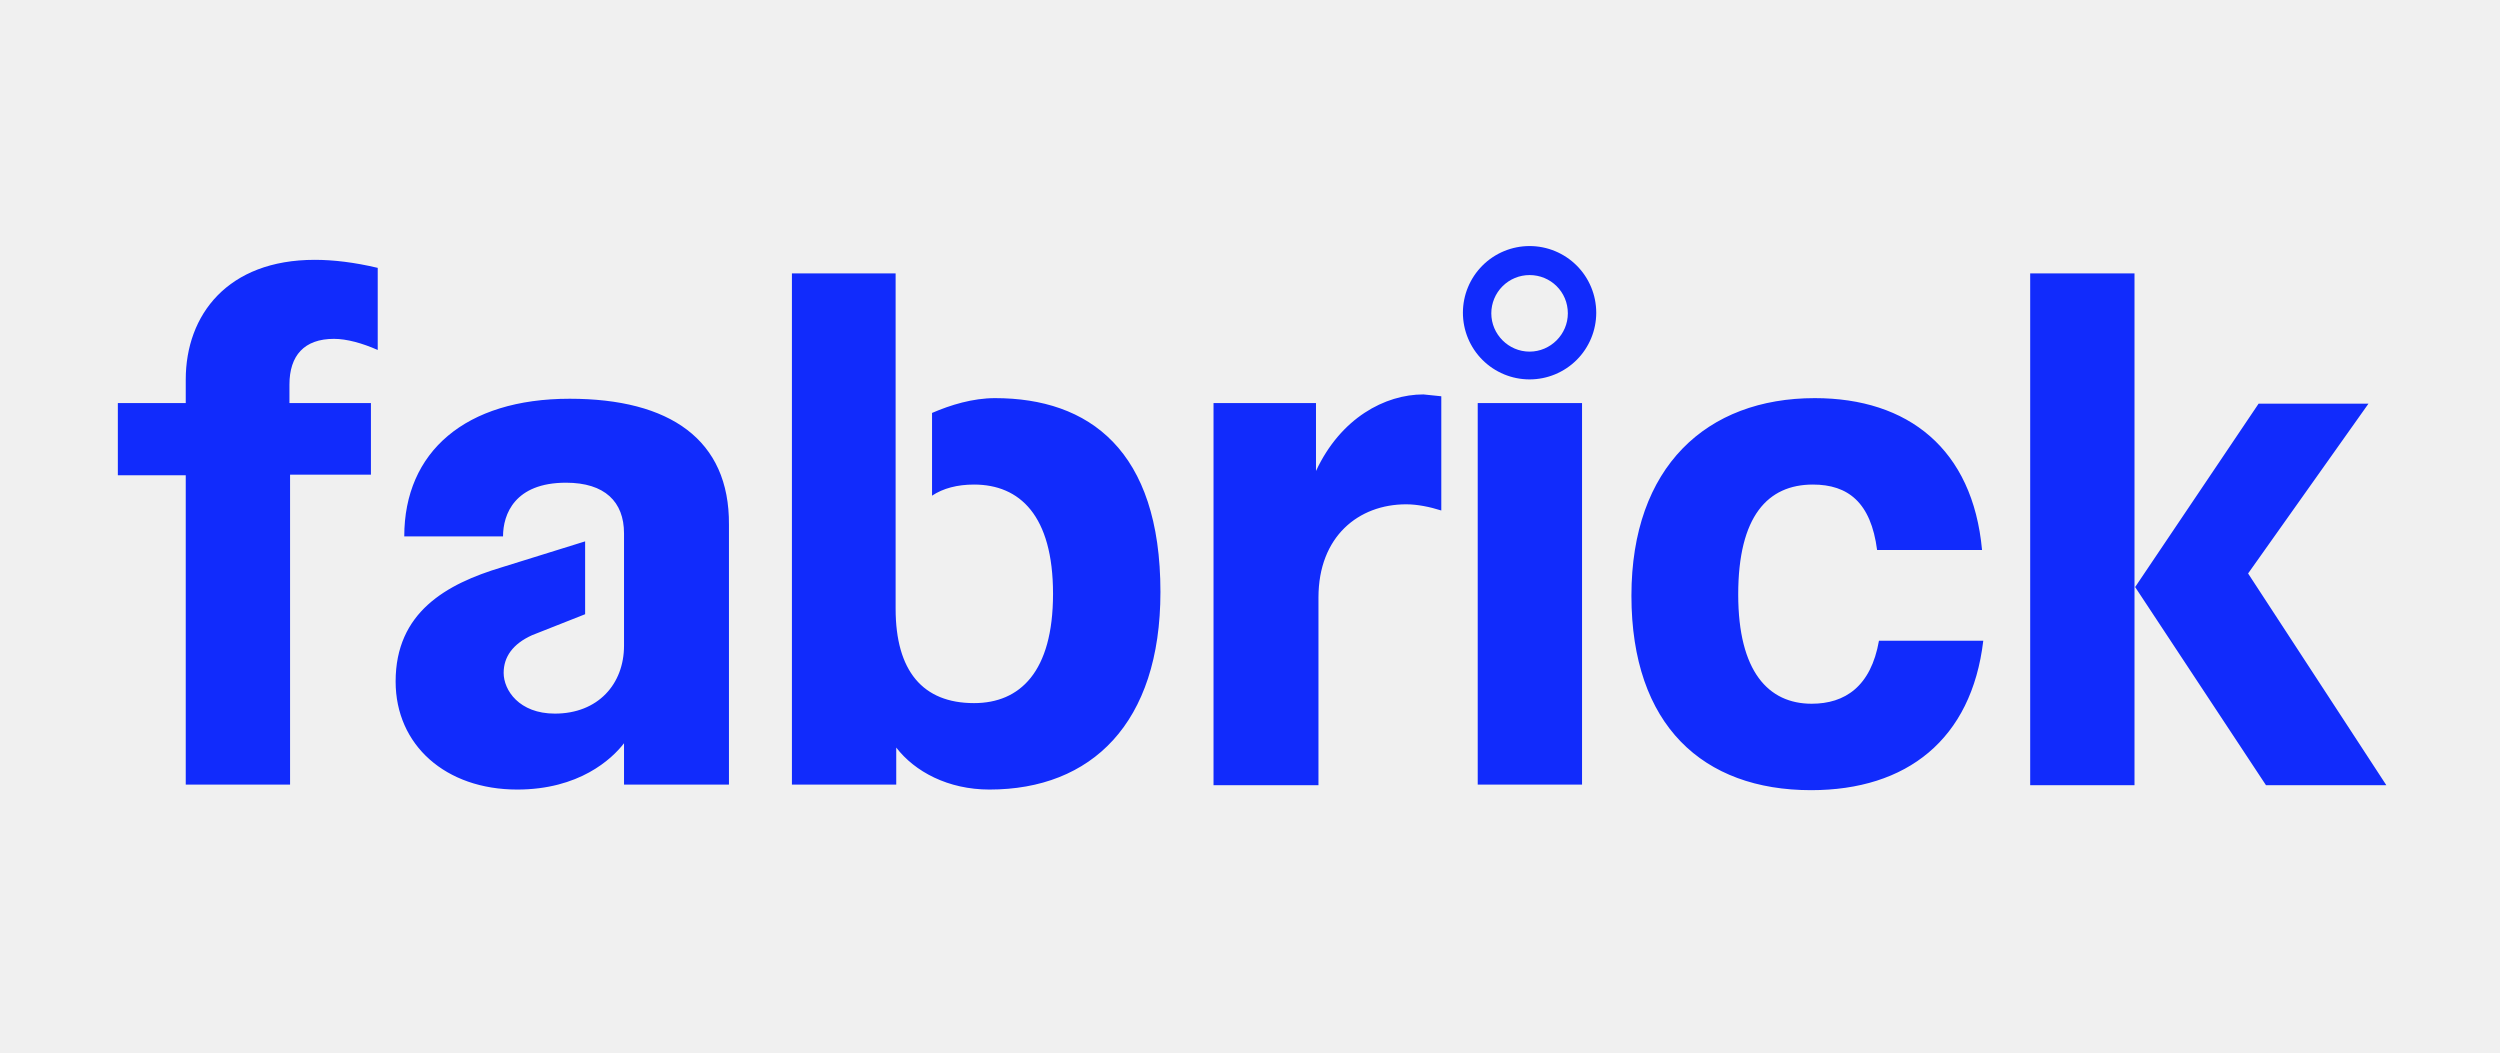
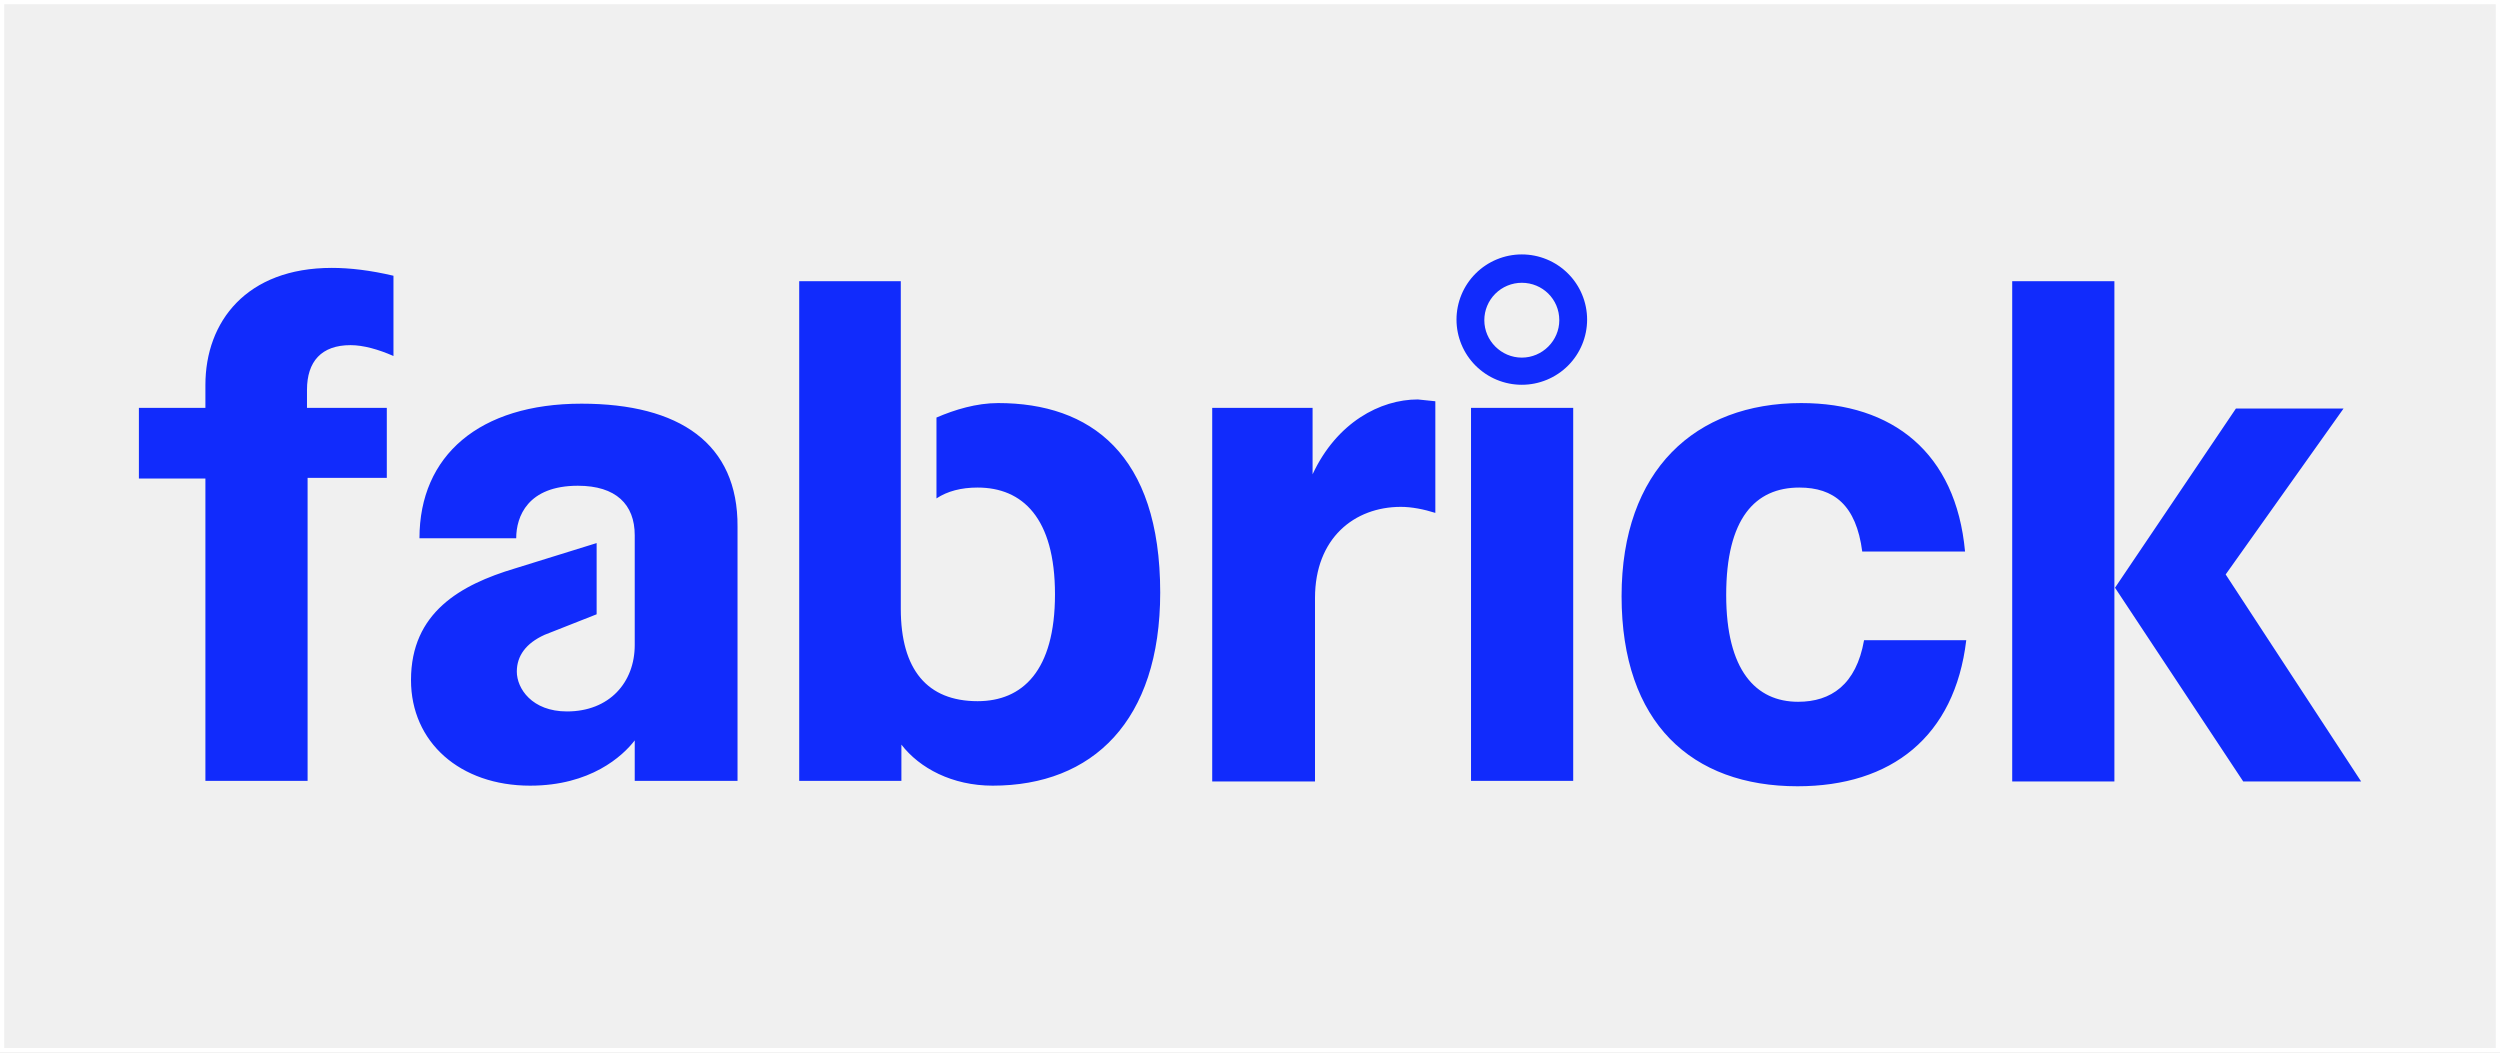
<svg xmlns="http://www.w3.org/2000/svg" width="594" height="250" viewBox="0 0 594 250" fill="none">
-   <path d="M363.427 90.147C359.226 90.147 355.197 88.478 352.227 85.507C349.256 82.536 347.587 78.506 347.587 74.304C347.587 70.103 349.256 66.073 352.227 63.102C355.197 60.131 359.226 58.462 363.427 58.462C367.628 58.462 371.657 60.131 374.628 63.102C377.598 66.073 379.267 70.103 379.267 74.304C379.267 78.506 377.598 82.536 374.628 85.507C371.657 88.478 367.628 90.147 363.427 90.147ZM363.427 65.356C361.015 65.356 358.702 66.314 356.997 68.02C355.292 69.725 354.334 72.039 354.334 74.451C354.334 79.438 358.44 83.546 363.427 83.546C368.414 83.546 372.52 79.438 372.52 74.451C372.52 69.317 368.414 65.356 363.427 65.356Z" fill="#112BFC" />
-   <path d="M44.133 90.194C44.133 74.791 54.107 61.736 74.787 61.736C79.187 61.736 84.173 62.323 89.747 63.643V83.153C86.08 81.539 82.413 80.512 79.334 80.512C72.293 80.512 68.773 84.473 68.773 91.368V95.768H88.133V112.784H68.92V186.423H44.133V112.931H28V95.768H44.133V90.194ZM212.8 144.616C212.8 159.432 219.253 167.06 231.427 167.06C242.28 167.06 250.2 159.726 250.2 141.096C250.2 122.466 242.28 115.132 231.427 115.132C227.467 115.132 224.093 116.012 221.453 117.772V98.115C225.853 96.208 231.133 94.595 236.413 94.595C258.707 94.595 275.72 106.917 275.72 140.656C275.72 171.901 259.293 187.597 235.093 187.597C225.267 187.597 217.347 183.343 212.947 177.622V186.423H188.16V64.963H212.8V144.616ZM313.12 186.57H288.333V95.768H312.68V111.904C318.547 99.289 329.107 93.715 338.2 93.715L342.453 94.155V121.293C339.667 120.412 336.733 119.826 334.093 119.826C322.8 119.826 313.267 127.454 313.267 141.976V186.57H313.12ZM351.107 186.57V95.768H375.893V186.423H351.107V186.57ZM471.226 152.244C468.441 175.715 453.041 187.744 430.305 187.744C404.64 187.744 387.627 172.341 387.627 141.536C387.627 110.877 405.52 94.595 431.188 94.595C453.333 94.595 468.734 106.623 470.933 130.681H445.998C444.534 119.386 439.109 115.132 430.746 115.132C420.04 115.132 413 122.613 413 141.243C413 159.579 420.185 167.207 430.453 167.207C438.374 167.207 444.534 163.1 446.44 152.244H471.226ZM507.159 186.57H482.373V64.963H507.159V186.57ZM534.148 136.255L567 186.57H538.402L507.308 139.482L536.64 95.915H562.747L534.148 136.255ZM135.36 94.742C110.573 94.742 96.053 107.357 96.053 127.454H119.52C119.52 122.173 122.307 114.691 134.48 114.691C143.72 114.691 148.267 119.239 148.267 126.72V153.418C148.267 162.513 142.107 169.554 131.84 169.554C123.333 169.554 119.667 163.98 119.667 159.872C119.667 156.058 121.867 152.978 126.413 150.924L139.027 145.937V128.627L119.227 134.788C106.027 138.749 94 145.497 94 161.926C94 177.035 105.88 187.597 122.893 187.597C137.56 187.597 145.333 180.409 148.267 176.595V186.423H173.2V124.666C173.347 104.423 159.12 94.742 135.36 94.742Z" fill="#112BFC" />
+   <rect x="0.5" y="0.5" width="593" height="249" stroke="white" />
+   <path d="M361.581 91.422C357.466 91.422 353.519 89.79 350.609 86.886C347.699 83.982 346.064 80.043 346.064 75.936C346.064 71.829 347.699 67.891 350.609 64.987C353.519 62.083 357.466 60.451 361.581 60.451C365.697 60.451 369.643 62.083 372.553 64.987C375.463 67.891 377.098 71.829 377.098 75.936C377.098 80.043 375.463 83.982 372.553 86.886C369.643 89.79 365.697 91.422 361.581 91.422ZM361.581 67.19C359.219 67.19 356.953 68.127 355.283 69.794C353.612 71.461 352.674 73.722 352.674 76.08C352.674 80.955 356.696 84.97 361.581 84.97C366.466 84.97 370.489 80.955 370.489 76.08C370.489 71.061 366.466 67.19 361.581 67.19Z" fill="#112BFC" />
+   <path d="M48.804 91.468C48.804 76.413 58.574 63.652 78.832 63.652C83.142 63.652 88.027 64.225 93.487 65.516V84.586C89.895 83.008 86.303 82.005 83.286 82.005C76.389 82.005 72.941 85.876 72.941 92.615V96.916H91.906V113.549H73.085V185.527H48.804V113.692H33V96.916H48.804V91.468ZM214.029 144.663C214.029 159.144 220.35 166.6 232.275 166.6C242.907 166.6 250.665 159.431 250.665 141.222C250.665 123.012 242.907 115.843 232.275 115.843C228.396 115.843 225.091 116.703 222.505 118.424V99.21C226.815 97.347 231.988 95.769 237.16 95.769C258.999 95.769 275.665 107.813 275.665 140.791C275.665 171.332 259.573 186.674 235.867 186.674C226.241 186.674 218.483 182.516 214.172 176.924V185.527H189.891V66.806H214.029V144.663ZM312.301 185.67H288.021V96.916H311.87V112.688C317.617 100.358 327.961 94.909 336.869 94.909L341.036 95.339V121.865C338.306 121.005 335.433 120.431 332.847 120.431C321.784 120.431 312.445 127.887 312.445 142.082V185.67H312.301ZM349.513 185.67V96.916H373.793V185.527H349.513V185.67ZM467.181 152.119C464.452 175.06 449.366 186.817 427.095 186.817C401.953 186.817 385.287 171.762 385.287 141.652C385.287 111.685 402.815 95.769 427.959 95.769C449.653 95.769 464.739 107.527 466.894 131.041H442.468C441.033 120.001 435.719 115.843 427.527 115.843C417.04 115.843 410.143 123.155 410.143 141.365C410.143 159.288 417.181 166.744 427.24 166.744C434.999 166.744 441.033 162.729 442.9 152.119H467.181ZM502.381 185.67H478.1V66.806H502.381V185.67ZM528.819 136.49L561 185.67H532.985L502.526 139.644L531.26 97.06H556.833L528.819 136.49ZM138.169 95.913C113.888 95.913 99.665 108.244 99.665 127.887H122.652C122.652 122.725 125.382 115.413 137.307 115.413C146.359 115.413 150.812 119.858 150.812 127.17V153.266C150.812 162.155 144.778 169.038 134.721 169.038C126.388 169.038 122.796 163.589 122.796 159.574C122.796 155.847 124.951 152.836 129.405 150.828L141.761 145.953V129.034L122.365 135.056C109.434 138.927 97.653 145.523 97.653 161.582C97.653 176.35 109.291 186.674 125.957 186.674C140.324 186.674 147.939 179.648 150.812 175.92V185.527H175.237V125.163C175.381 105.376 161.444 95.913 138.169 95.913Z" fill="#112BFC" />
</svg>
